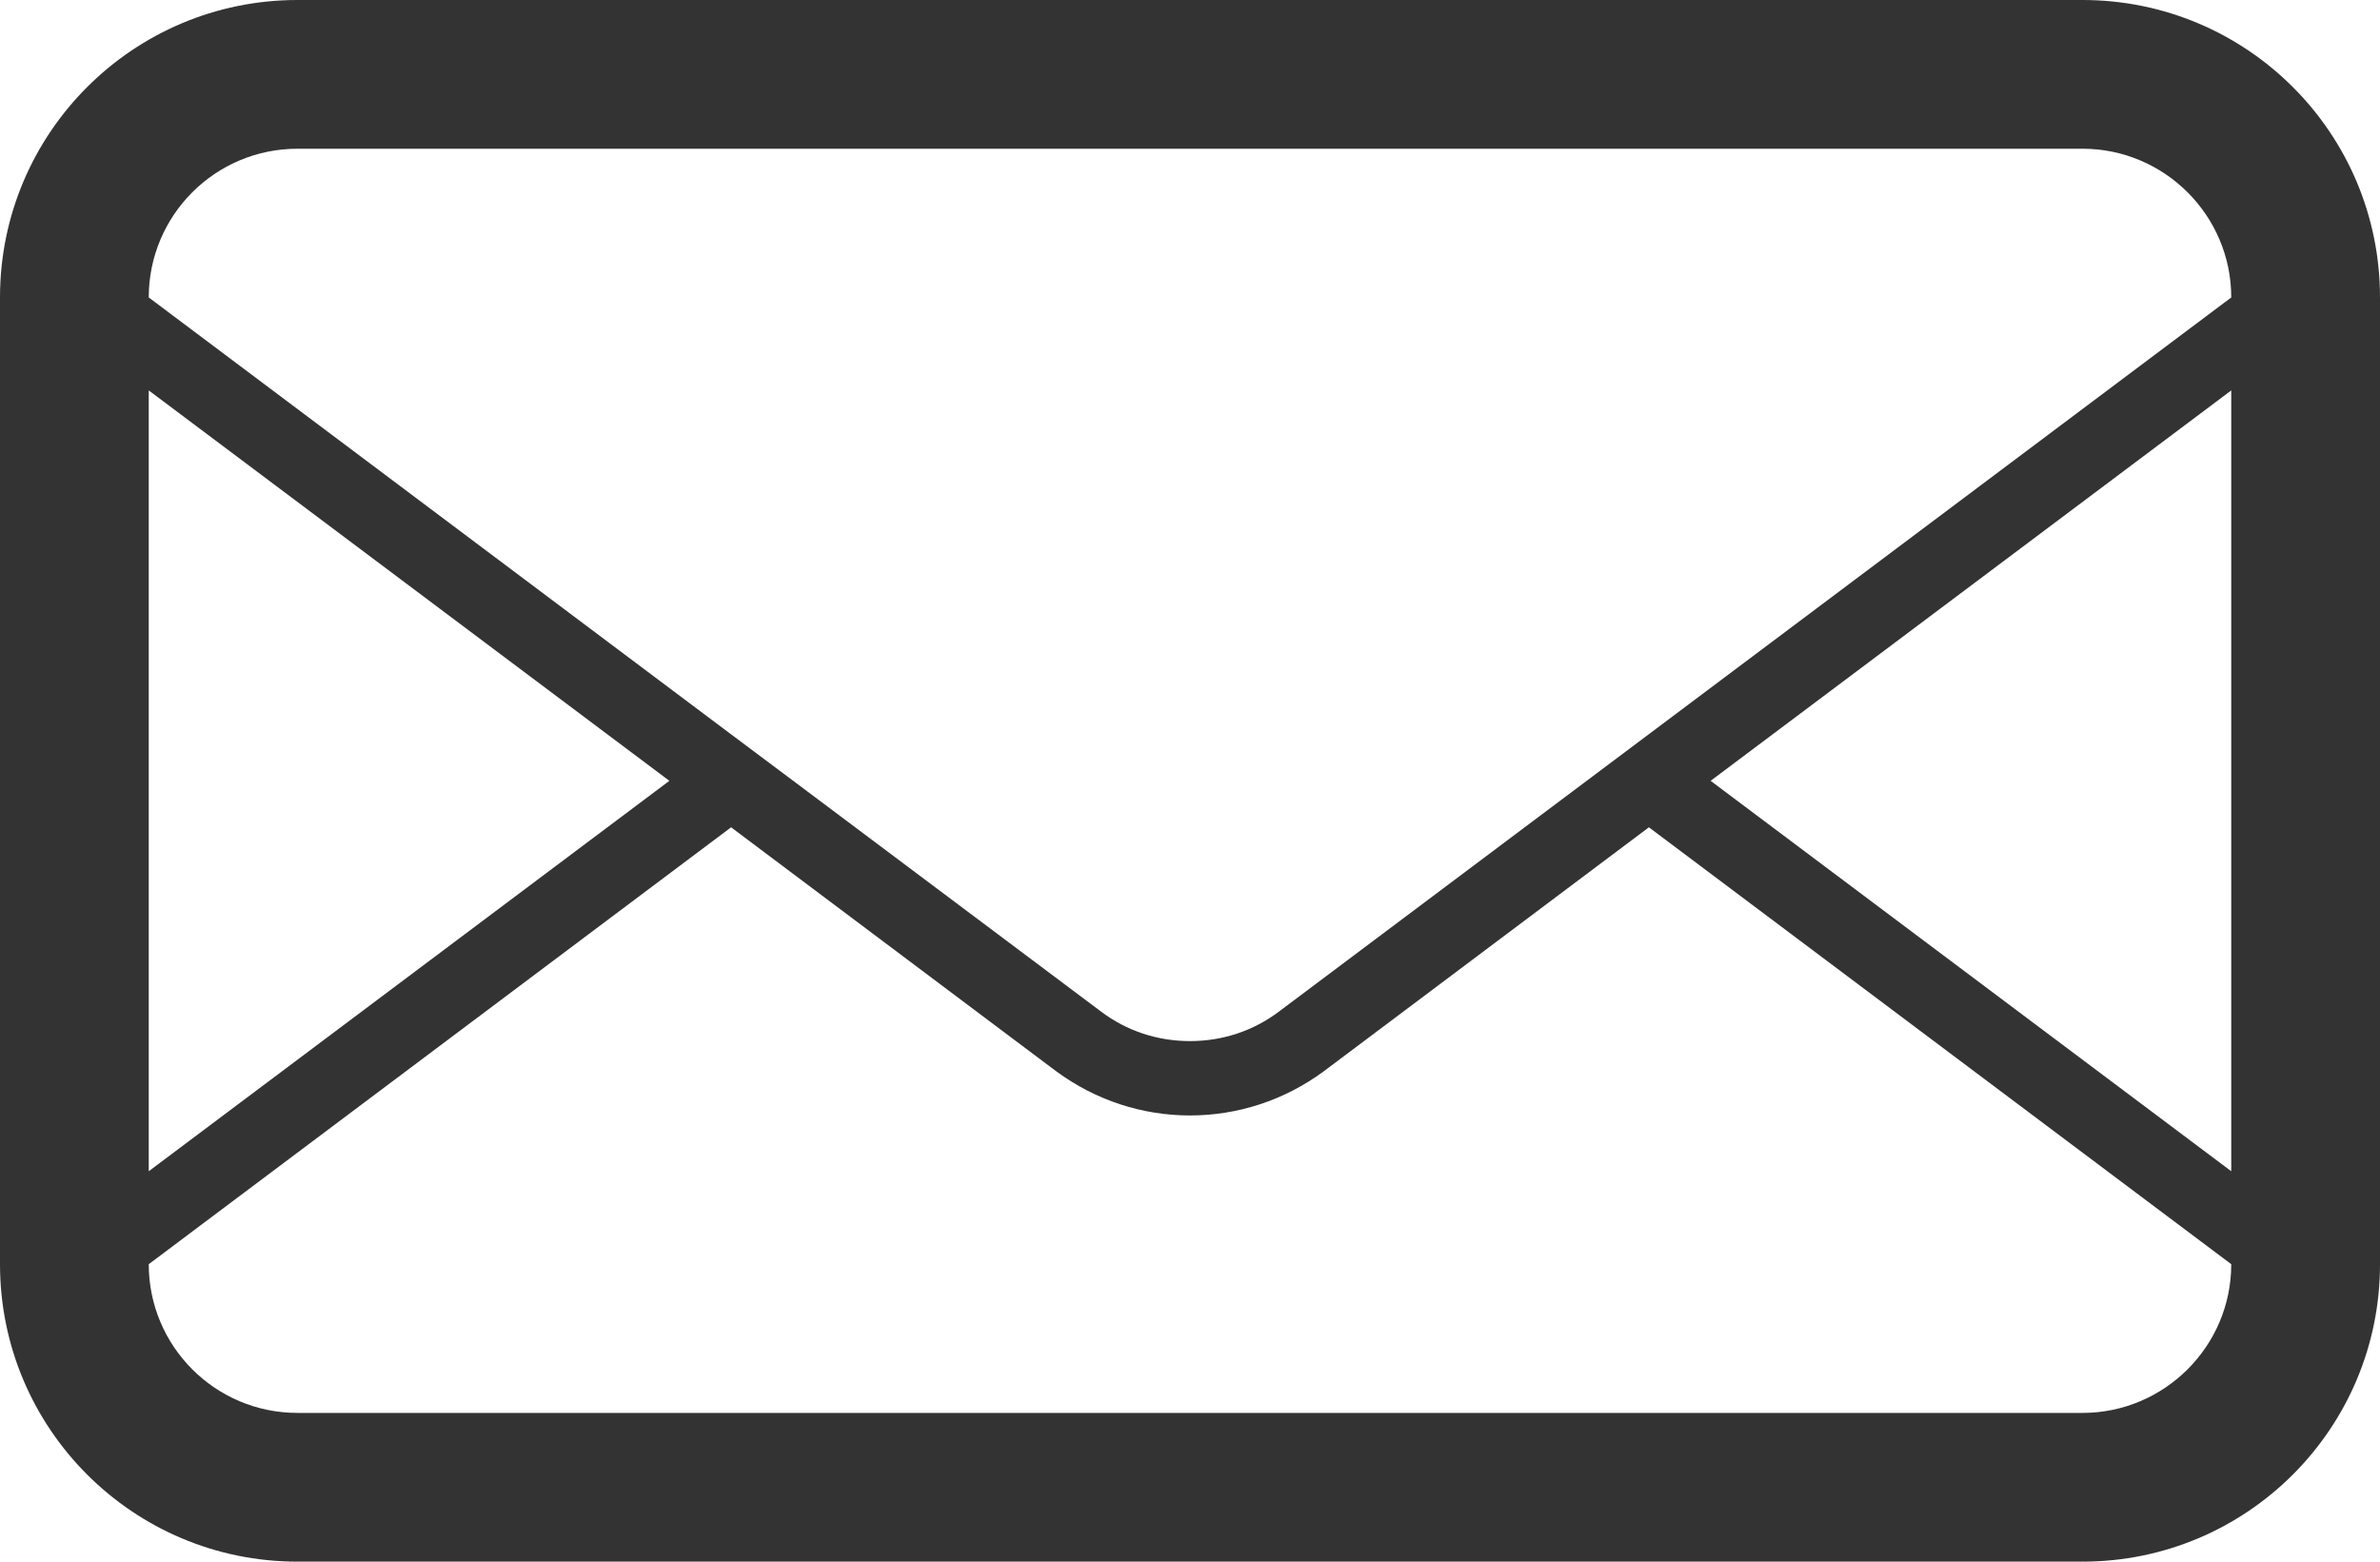
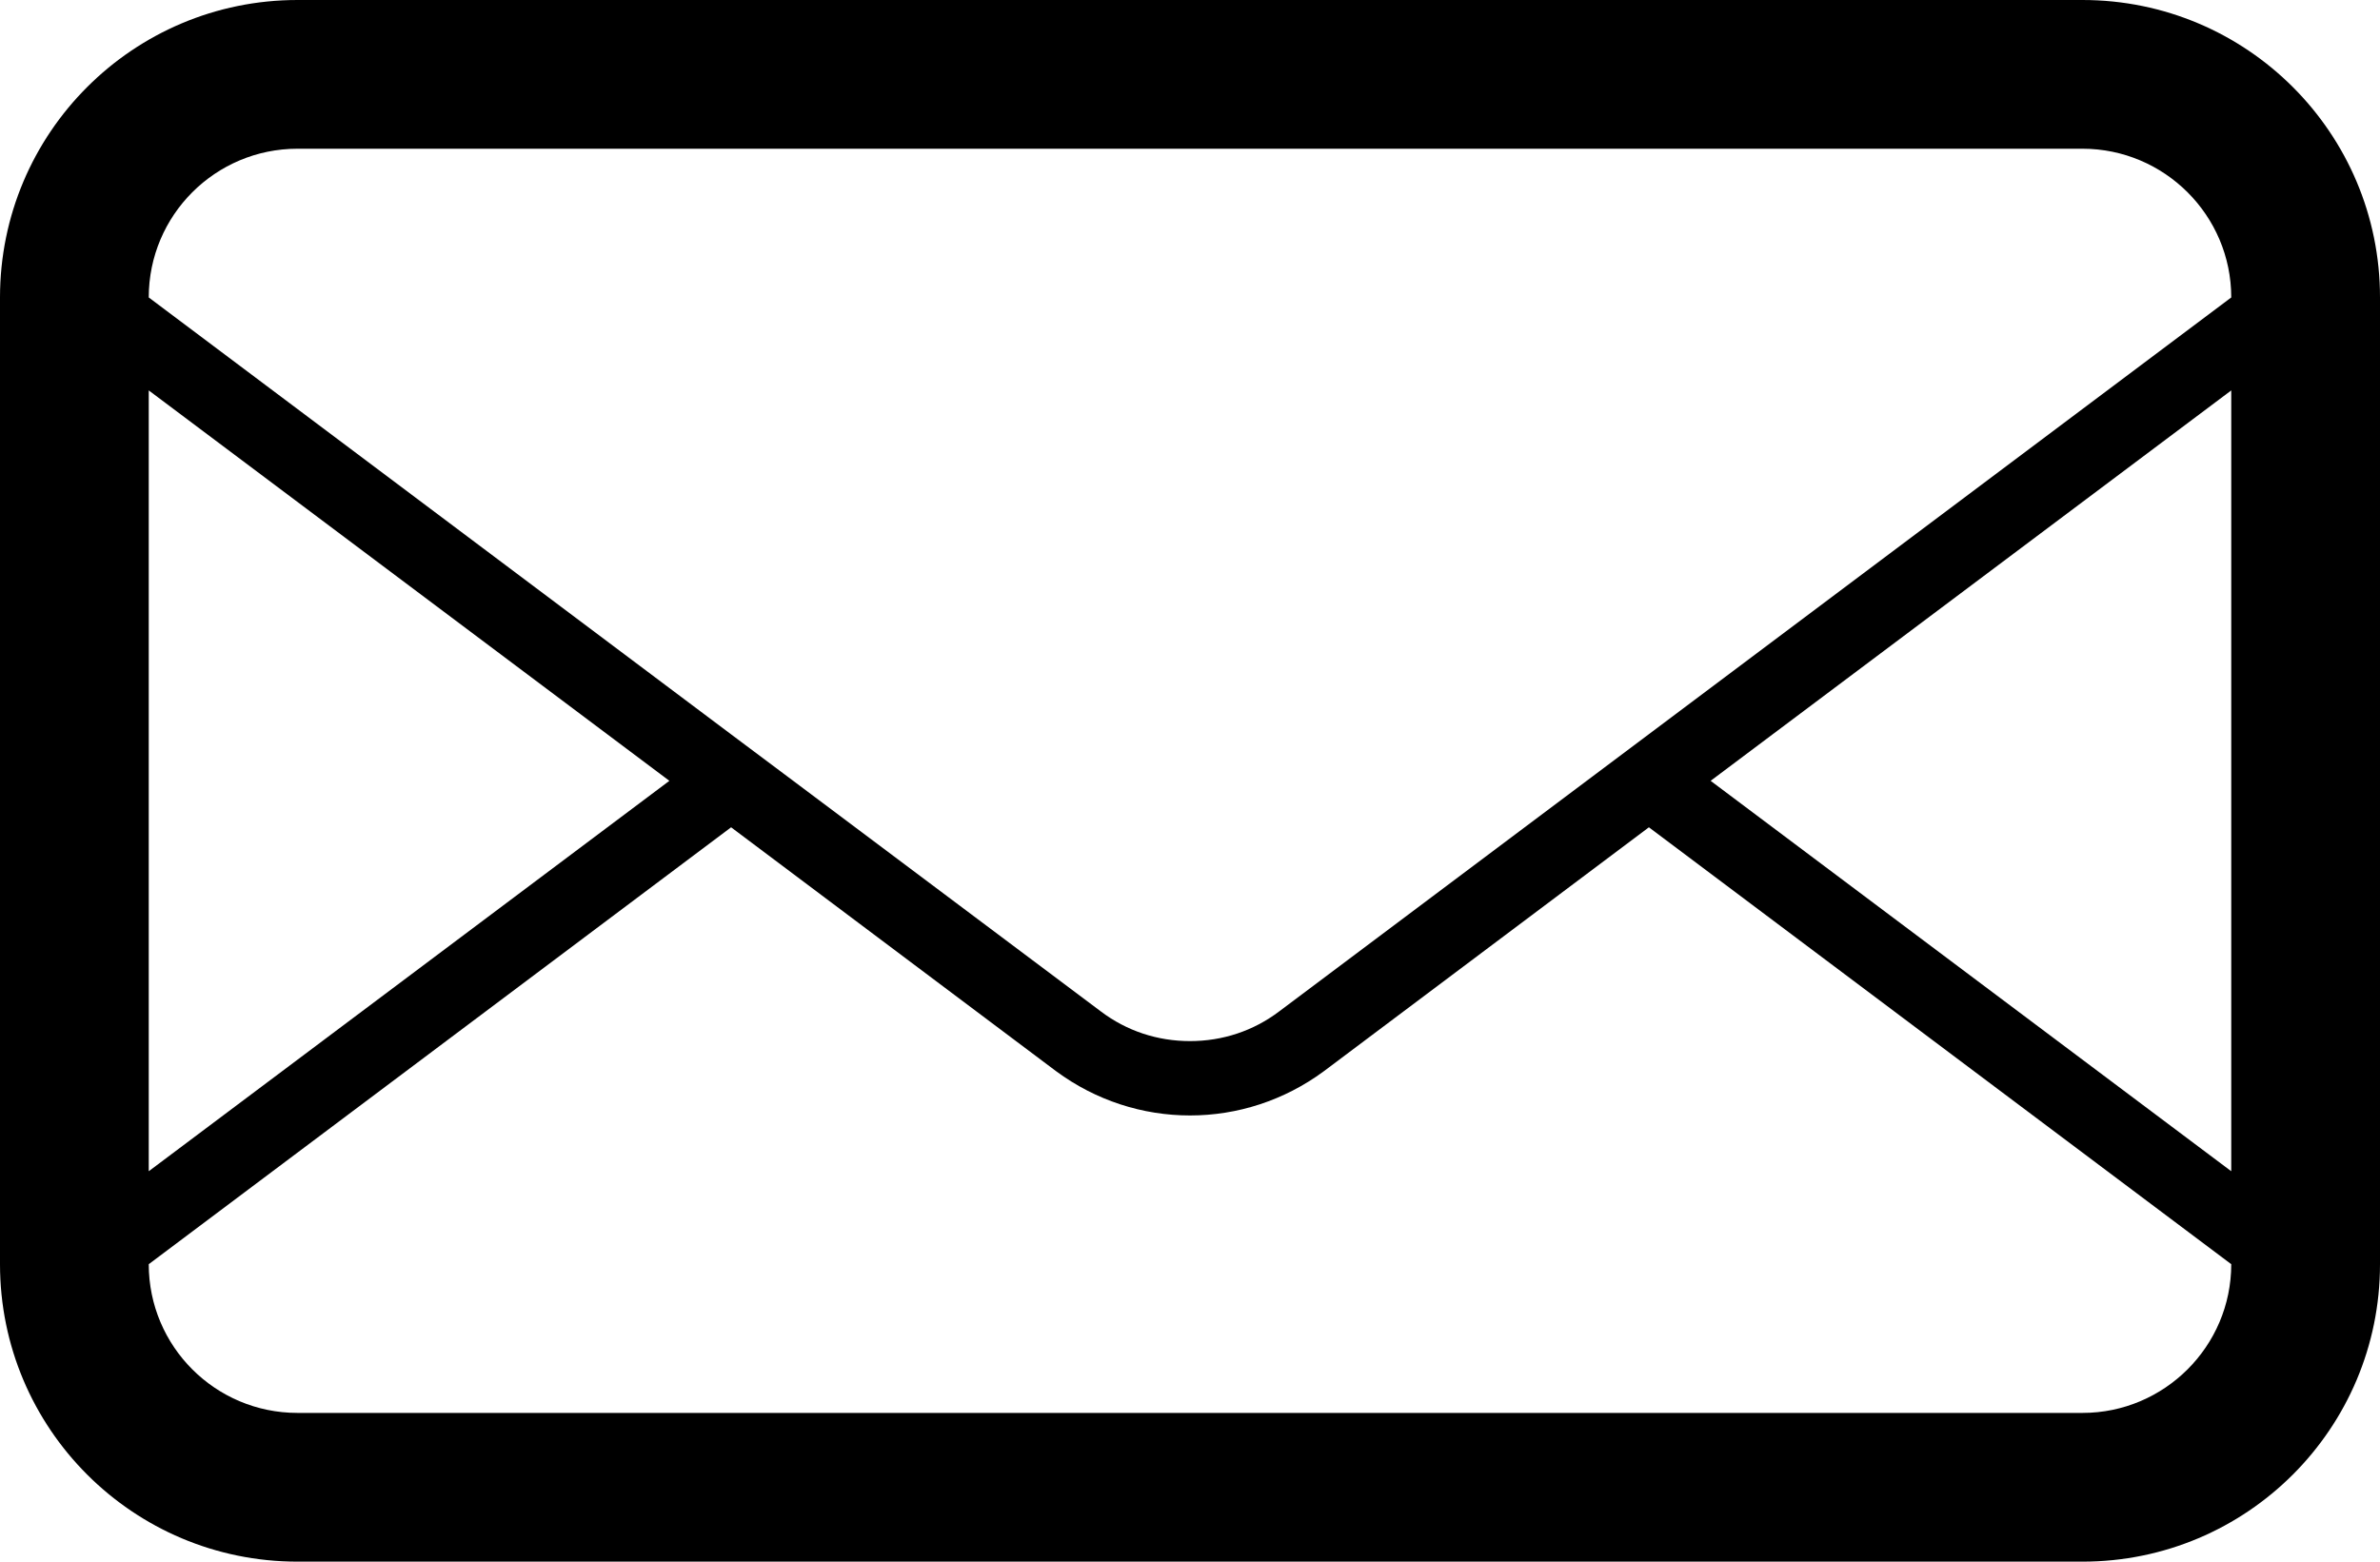
- <svg xmlns="http://www.w3.org/2000/svg" viewBox="0 0 64 42" width="64" height="42">
-   <defs>
-     <clipPath clipPathUnits="userSpaceOnUse" id="cp1">
-       <path d="M0 0L64 0L64 42L0 42Z" />
-     </clipPath>
-   </defs>
-   <style>tspan { white-space:pre }.shp0 { fill: #333333 } </style>
-   <g clip-path="url(#cp1)">
-     <path fill-rule="evenodd" class="shp0" d="M64 8L64 34C64 38.42 60.42 42 56 42L8 42C3.58 42 0 38.42 0 34L0 8C0 3.58 3.58 0 8 0L56 0C60.42 0 64 3.58 64 8ZM60 10.5L46 21L60 31.5L60 10.5ZM44.34 22.25L35.6 28.81C34.53 29.6 33.27 30 32 30C30.73 30 29.47 29.6 28.4 28.81L19.66 22.25L4 34C4 36.21 5.79 38 8 38L56 38C58.2 38 60 36.21 60 34L44.34 22.25ZM4 31.5L18 21L4 10.5L4 31.5ZM60 8C60 5.79 58.2 4 56 4L8 4C5.79 4 4 5.79 4 8L4 8L19.66 19.75L21.33 21L29.6 27.2C30.3 27.73 31.13 28 32 28C32.87 28 33.7 27.73 34.4 27.2L60 8Z" />
-   </g>
+ <svg viewBox="0 0 64 42" width="64" height="42">
+   <path d="M64 8L64 34C64 38.42 60.42 42 56 42L8 42C3.58 42 0 38.42 0 34L0 8C0 3.58 3.58 0 8 0L56 0C60.42 0 64 3.58 64 8ZM60 10.5L46 21L60 31.5L60 10.5ZM44.34 22.25L35.6 28.81C34.53 29.6 33.27 30 32 30C30.73 30 29.47 29.6 28.4 28.81L19.66 22.25L4 34C4 36.21 5.79 38 8 38L56 38C58.2 38 60 36.21 60 34L44.34 22.25ZM4 31.5L18 21L4 10.5L4 31.5ZM60 8C60 5.79 58.2 4 56 4L8 4C5.79 4 4 5.79 4 8L4 8L19.66 19.75L21.33 21L29.6 27.2C30.3 27.73 31.13 28 32 28C32.87 28 33.7 27.73 34.4 27.2L60 8Z" />
</svg>
